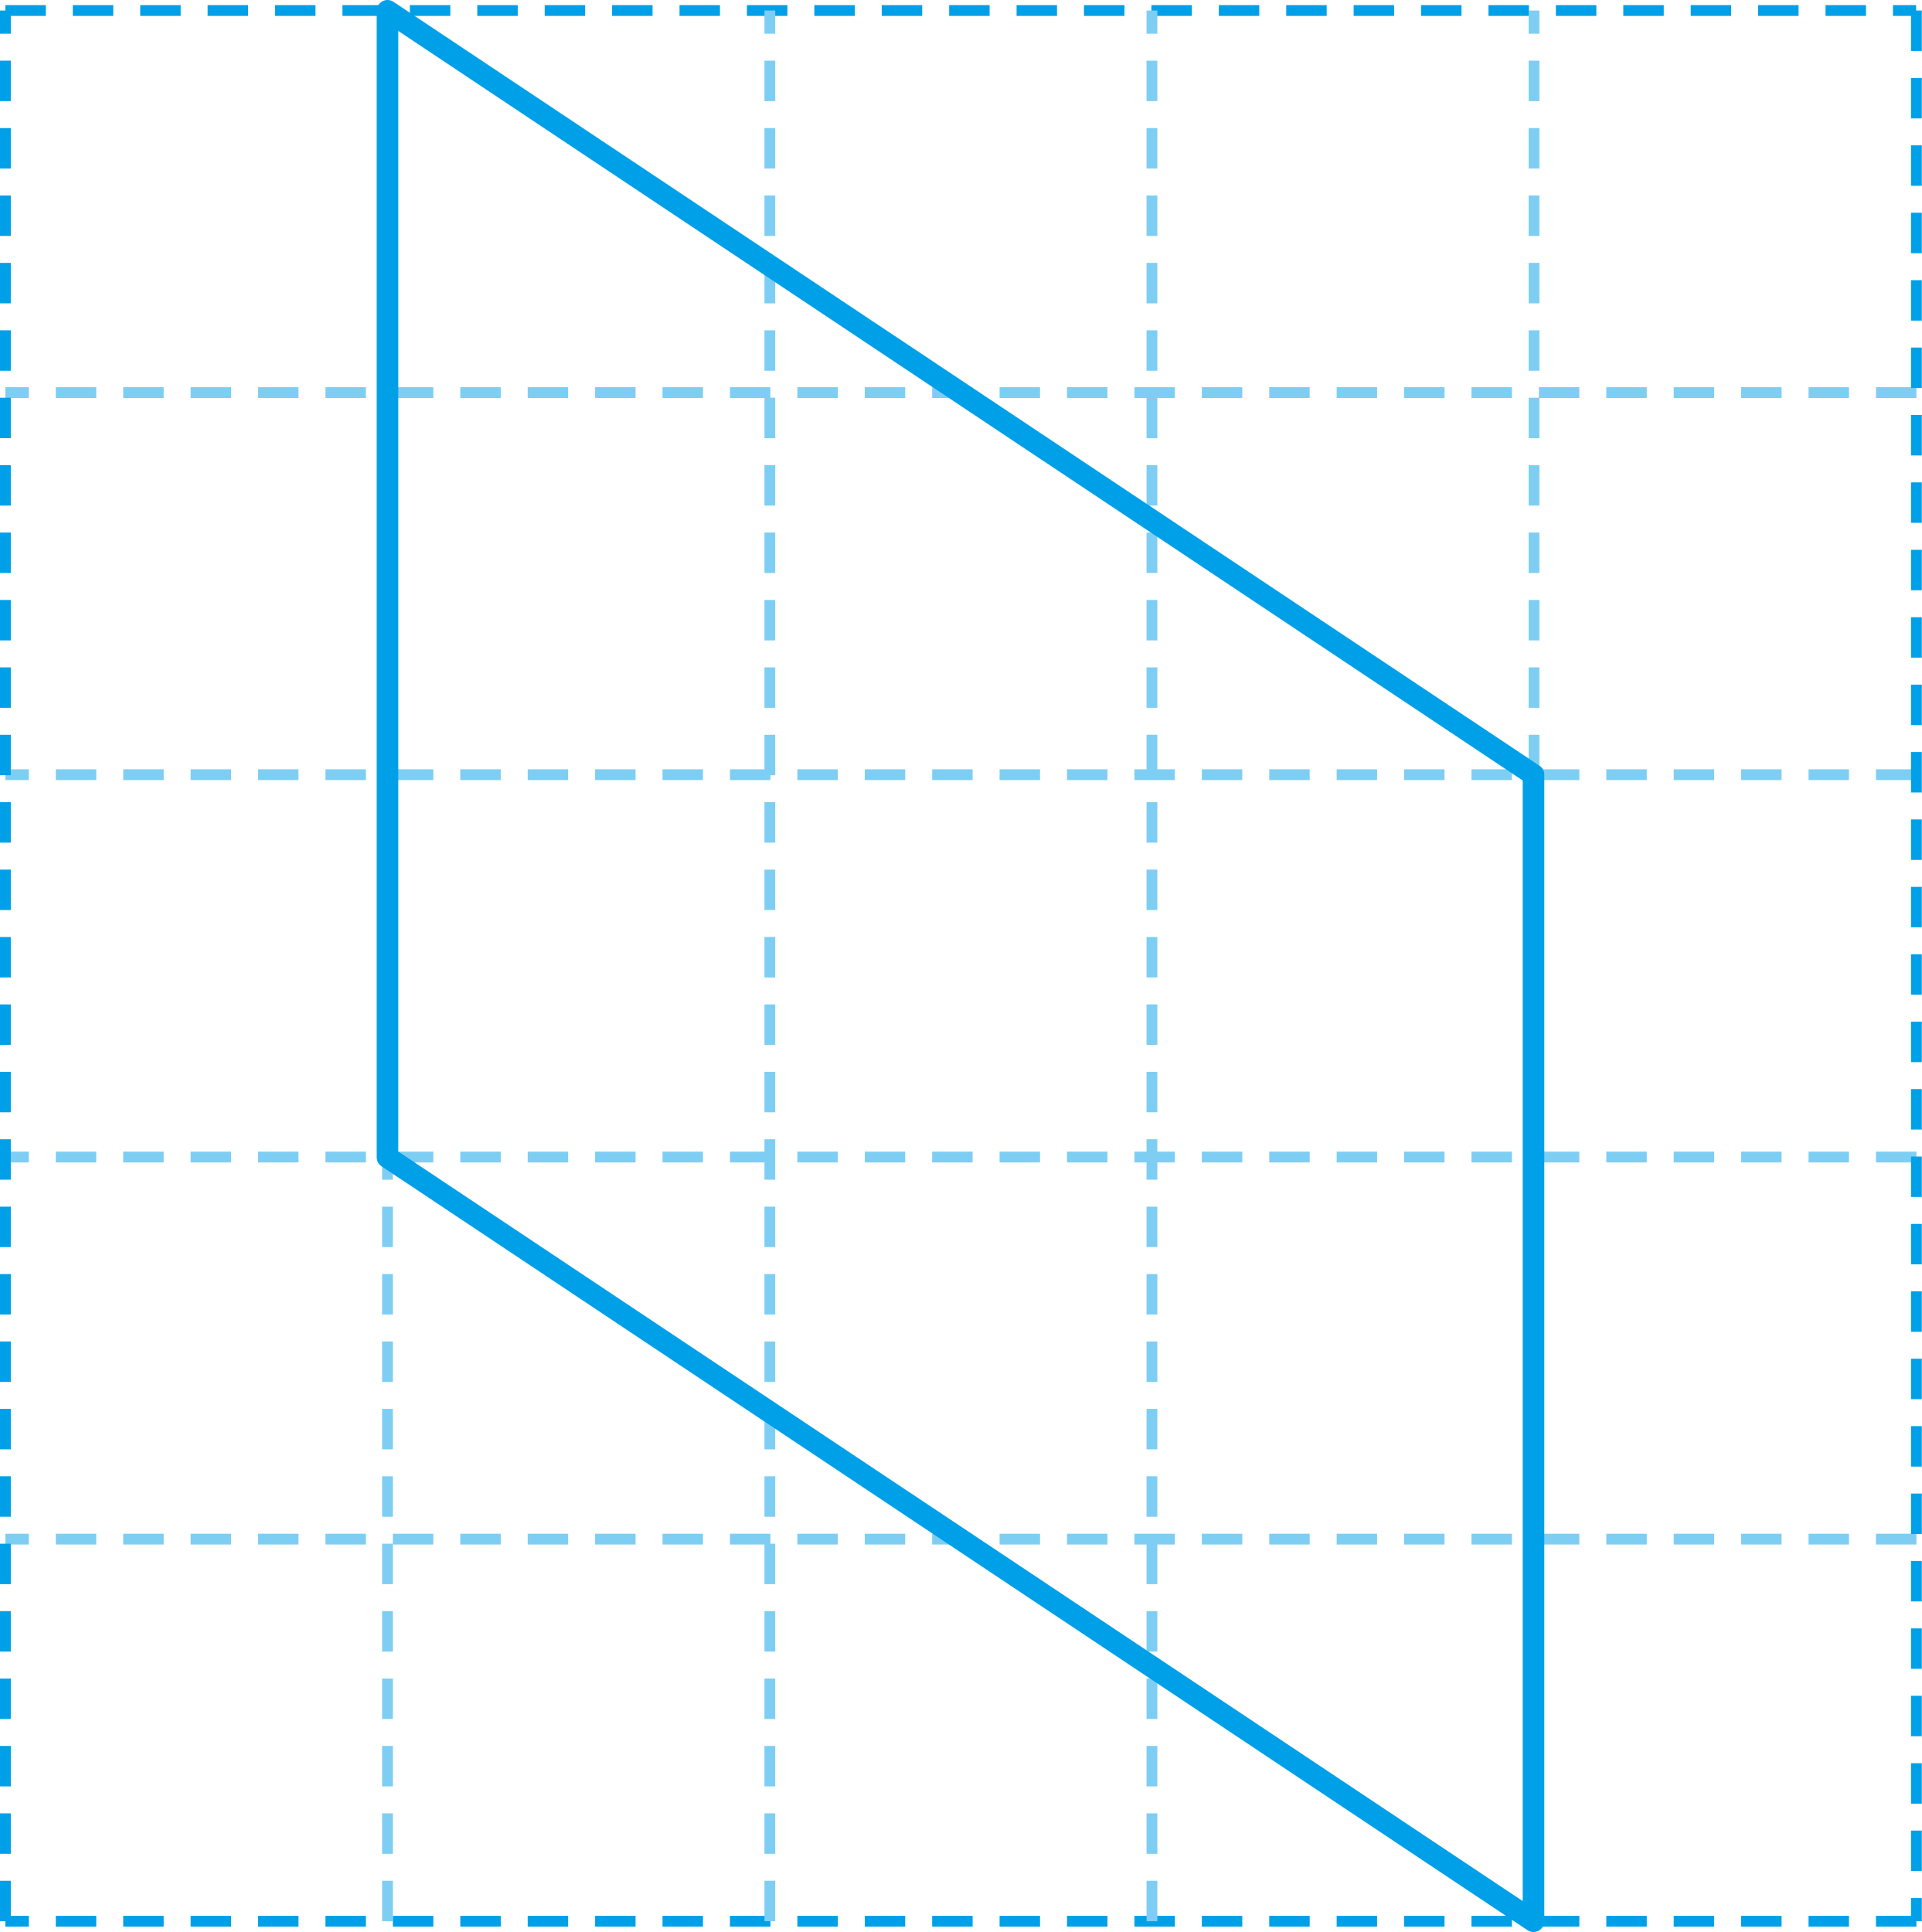
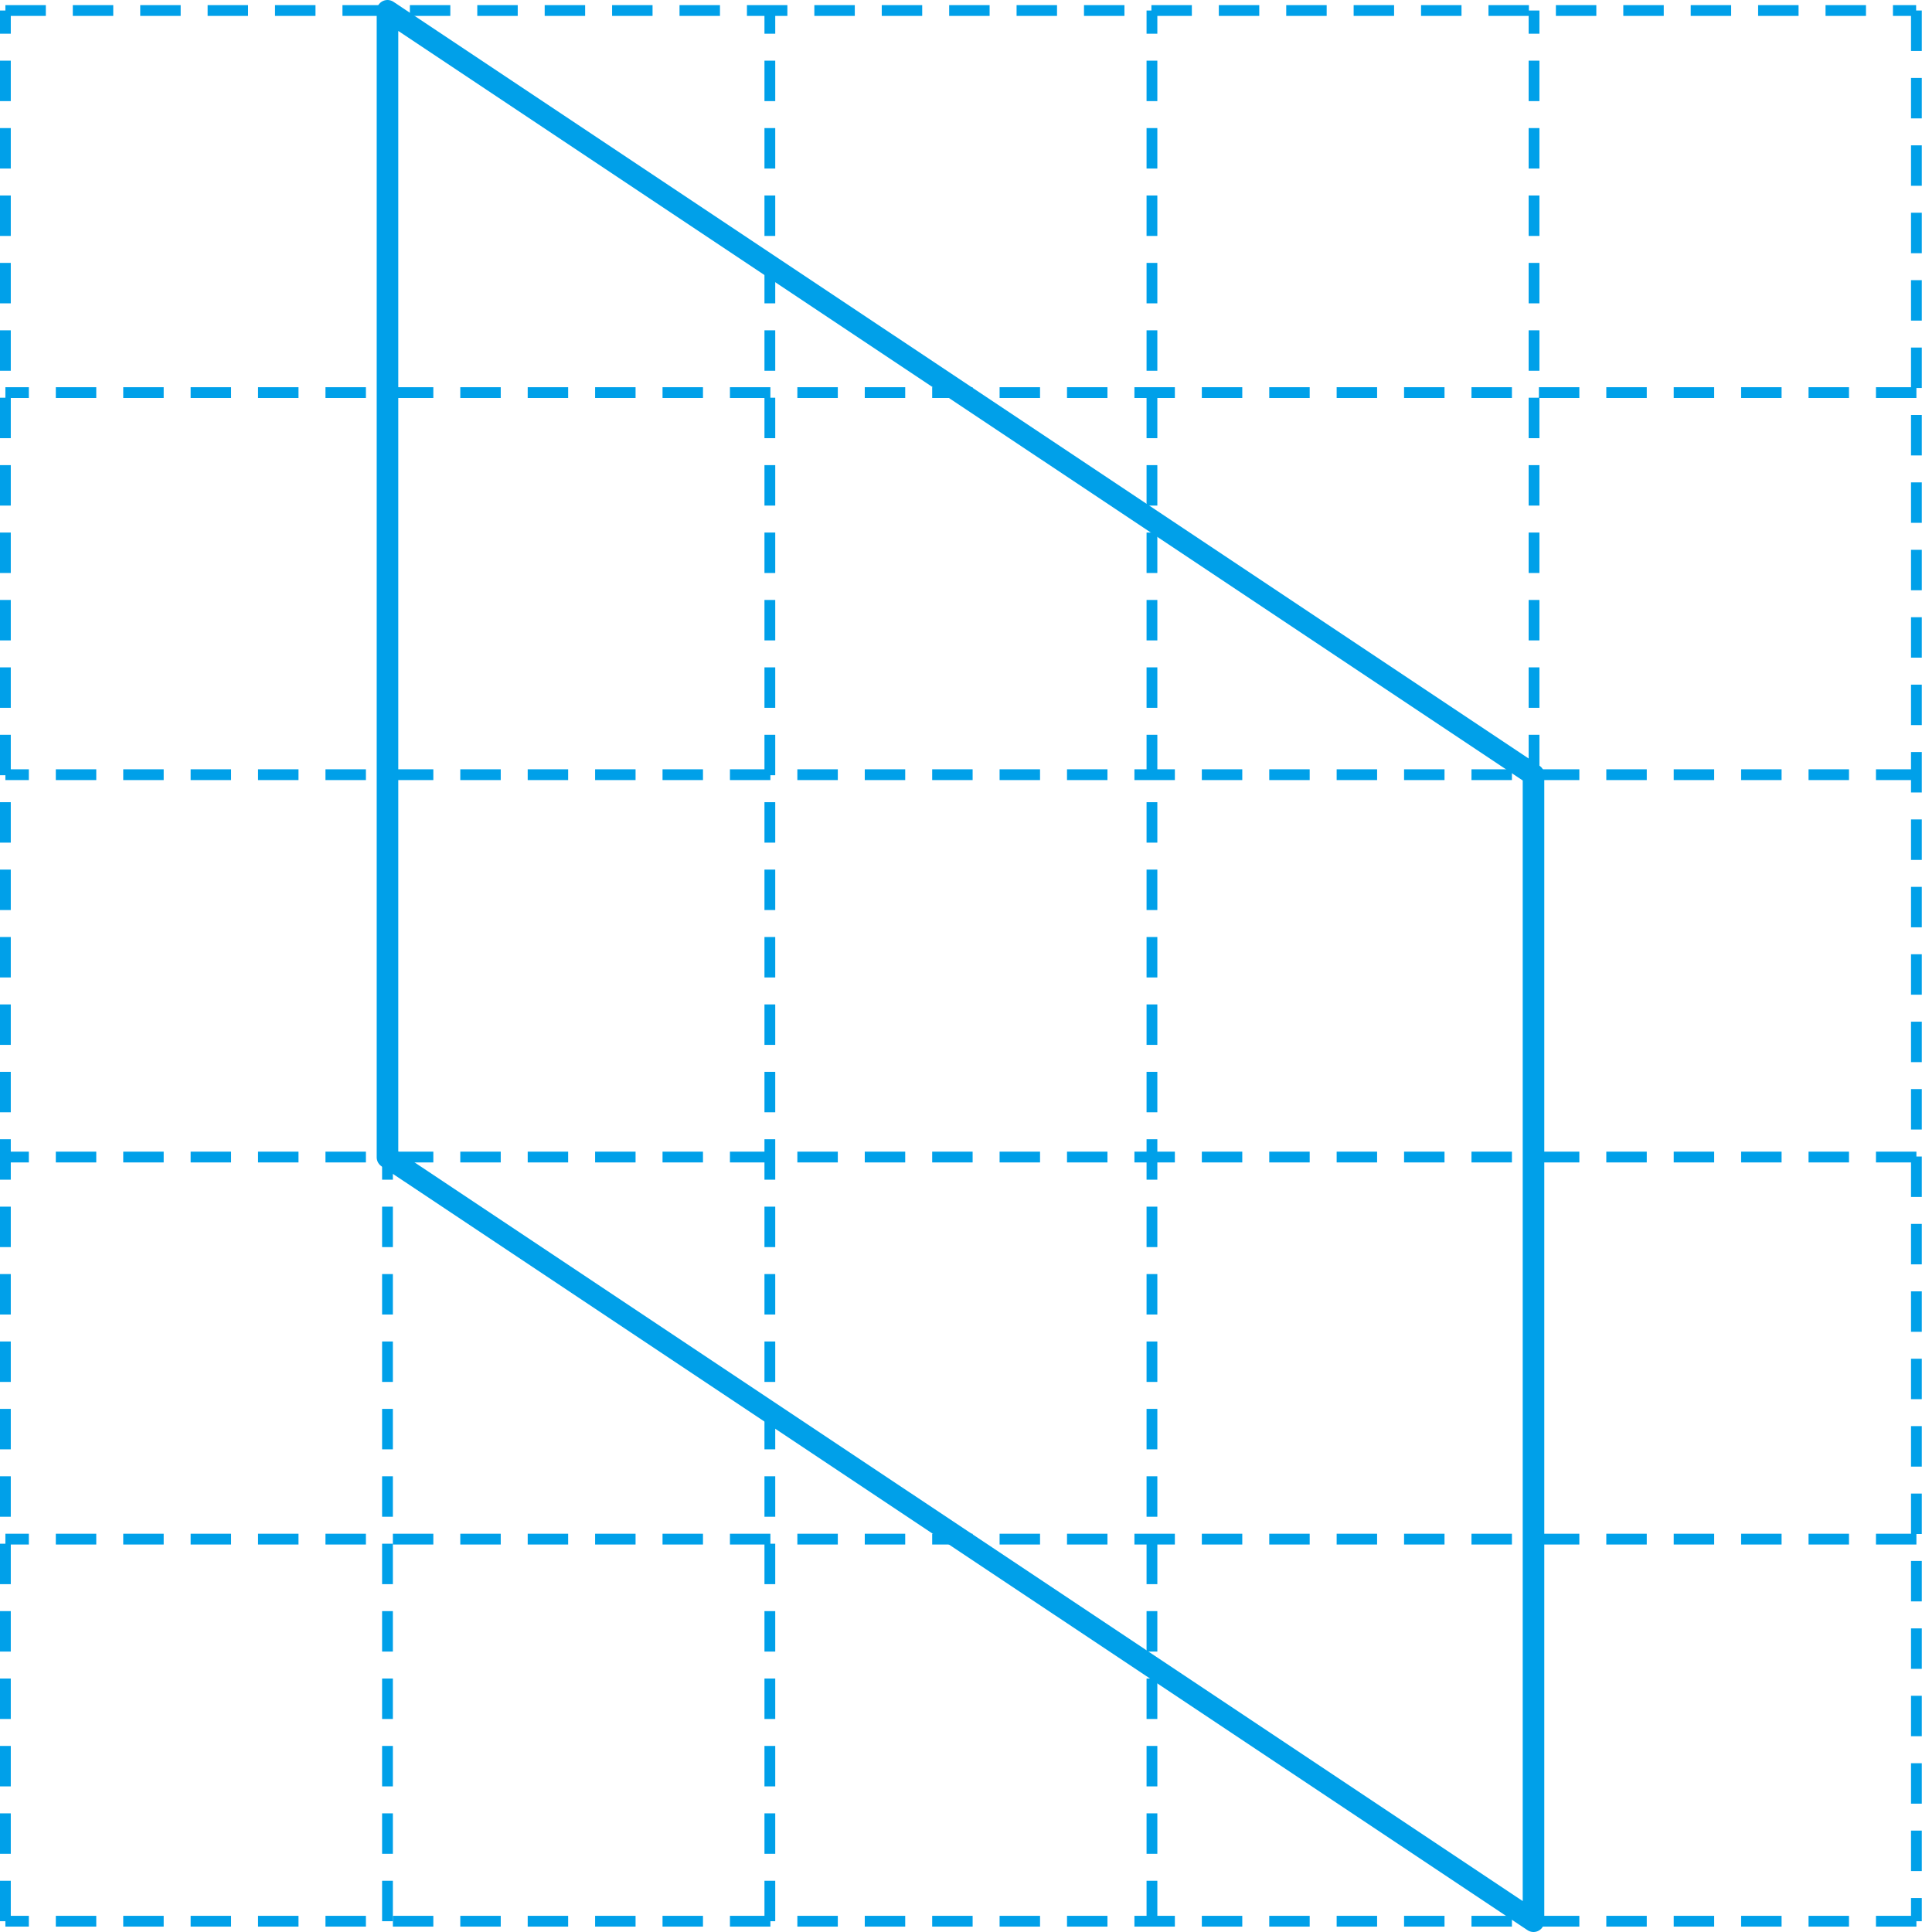
<svg xmlns="http://www.w3.org/2000/svg" viewBox="0 0 71.27 71.65">
  <defs>
-     <style>.cls-1,.cls-3,.cls-4,.cls-5{fill:none;}.cls-2{clip-path:url(#clip-path);}.cls-3,.cls-5{stroke:#00a0e9;}.cls-3,.cls-4{stroke-width:0.4px;stroke-dasharray:1.5 1;}.cls-4{stroke:#7ecef4;}.cls-5{stroke-linejoin:round;stroke-width:0.8px;}</style>
+     <style>.cls-1,.cls-3,.cls-4,.cls-5{fill:none;}.cls-2{clip-path:url(#clip-path);}.cls-3,.cls-5{stroke:#00a0e9;}.cls-3,.cls-4{stroke-width:0.4px;stroke-dasharray:1.5 1;}.cls-4{stroke:#00a0e9;}.cls-5{stroke-linejoin:round;stroke-width:0.8px;}</style>
    <clipPath id="clip-path">
      <rect class="cls-1" width="71.27" height="71.65" />
    </clipPath>
  </defs>
  <g id="레이어_2" data-name="레이어 2">
    <g id="레이어_1-2" data-name="레이어 1">
      <g class="cls-2">
        <line class="cls-3" x1="71.07" y1="71.25" x2="0.2" y2="71.25" />
        <path class="cls-4" d="M71.07,14.56H.2M71.07,28.73H.2M71.07,42.91H.2M71.07,57.08H.2" />
        <path class="cls-3" d="M.2,71.25V.39m0,0H71.06" />
        <path class="cls-4" d="M56.89,71.25V.39M42.72,71.25V.39M28.55,71.25V.39M14.37,71.25V.39" />
        <line class="cls-3" x1="71.07" y1="0.39" x2="71.07" y2="71.25" />
        <polygon class="cls-5" points="56.87 71.25 56.87 28.73 14.37 0.4 14.37 42.92 56.87 71.25" />
      </g>
    </g>
  </g>
</svg>
